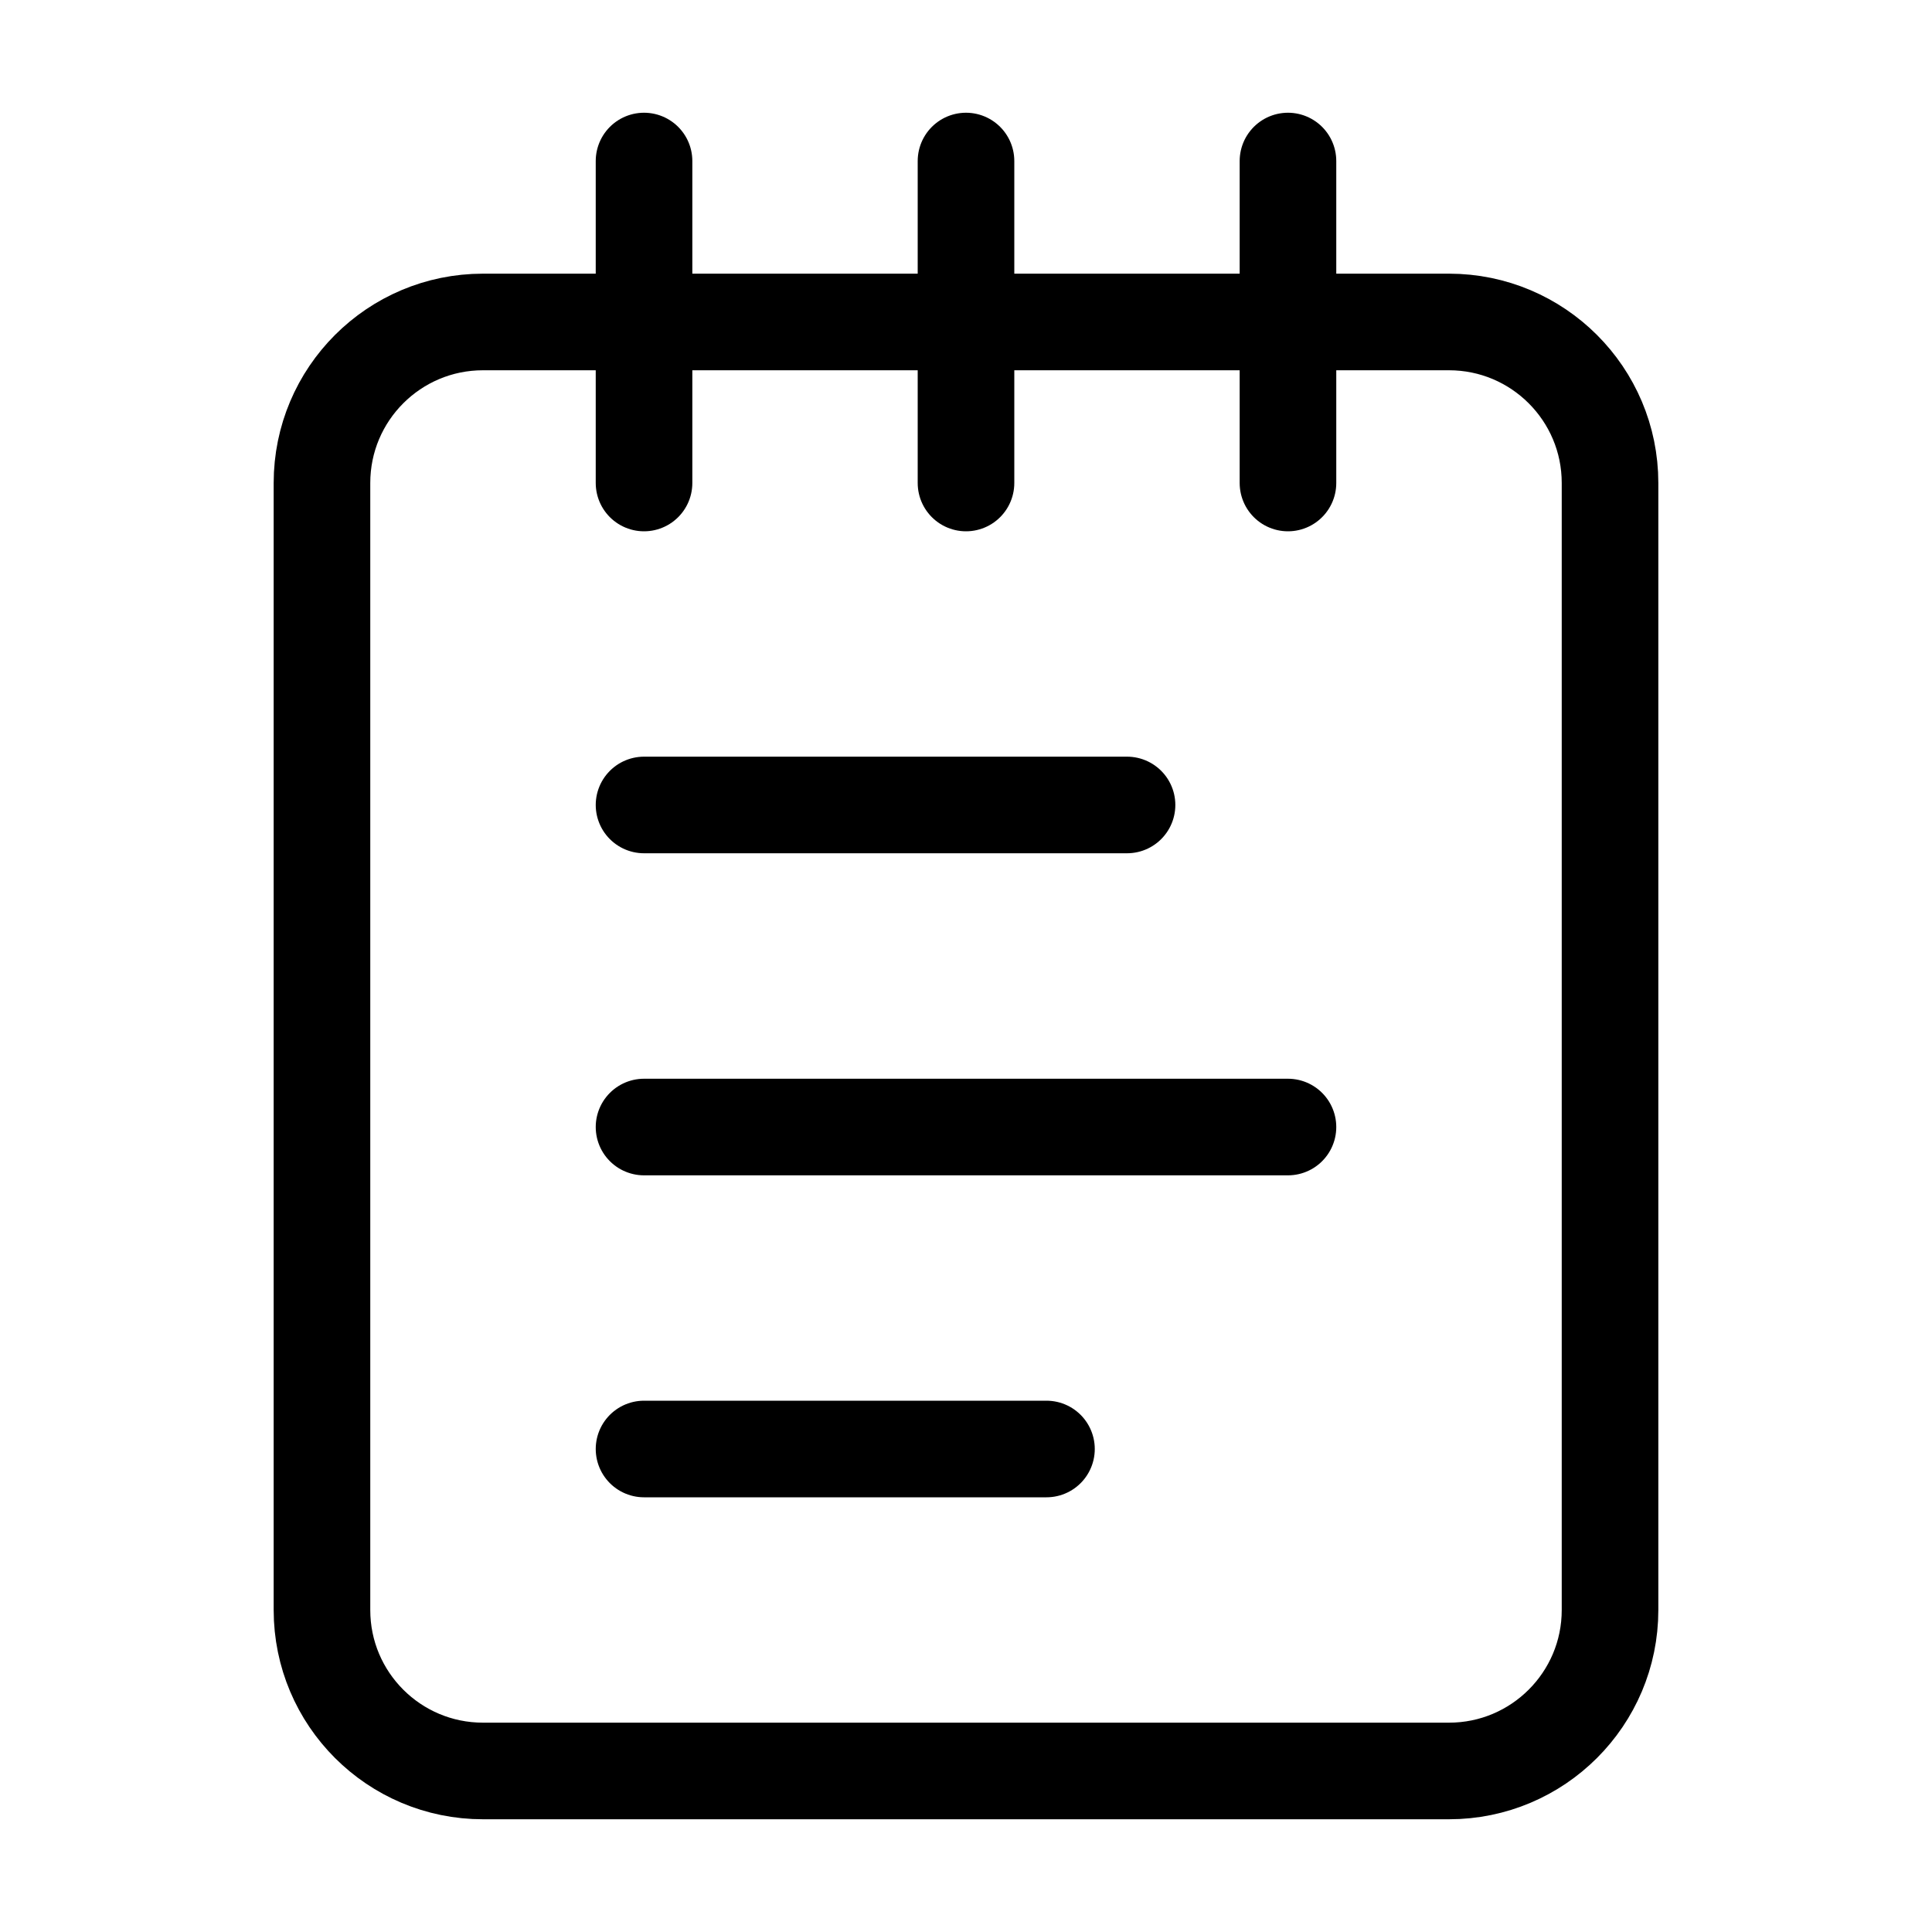
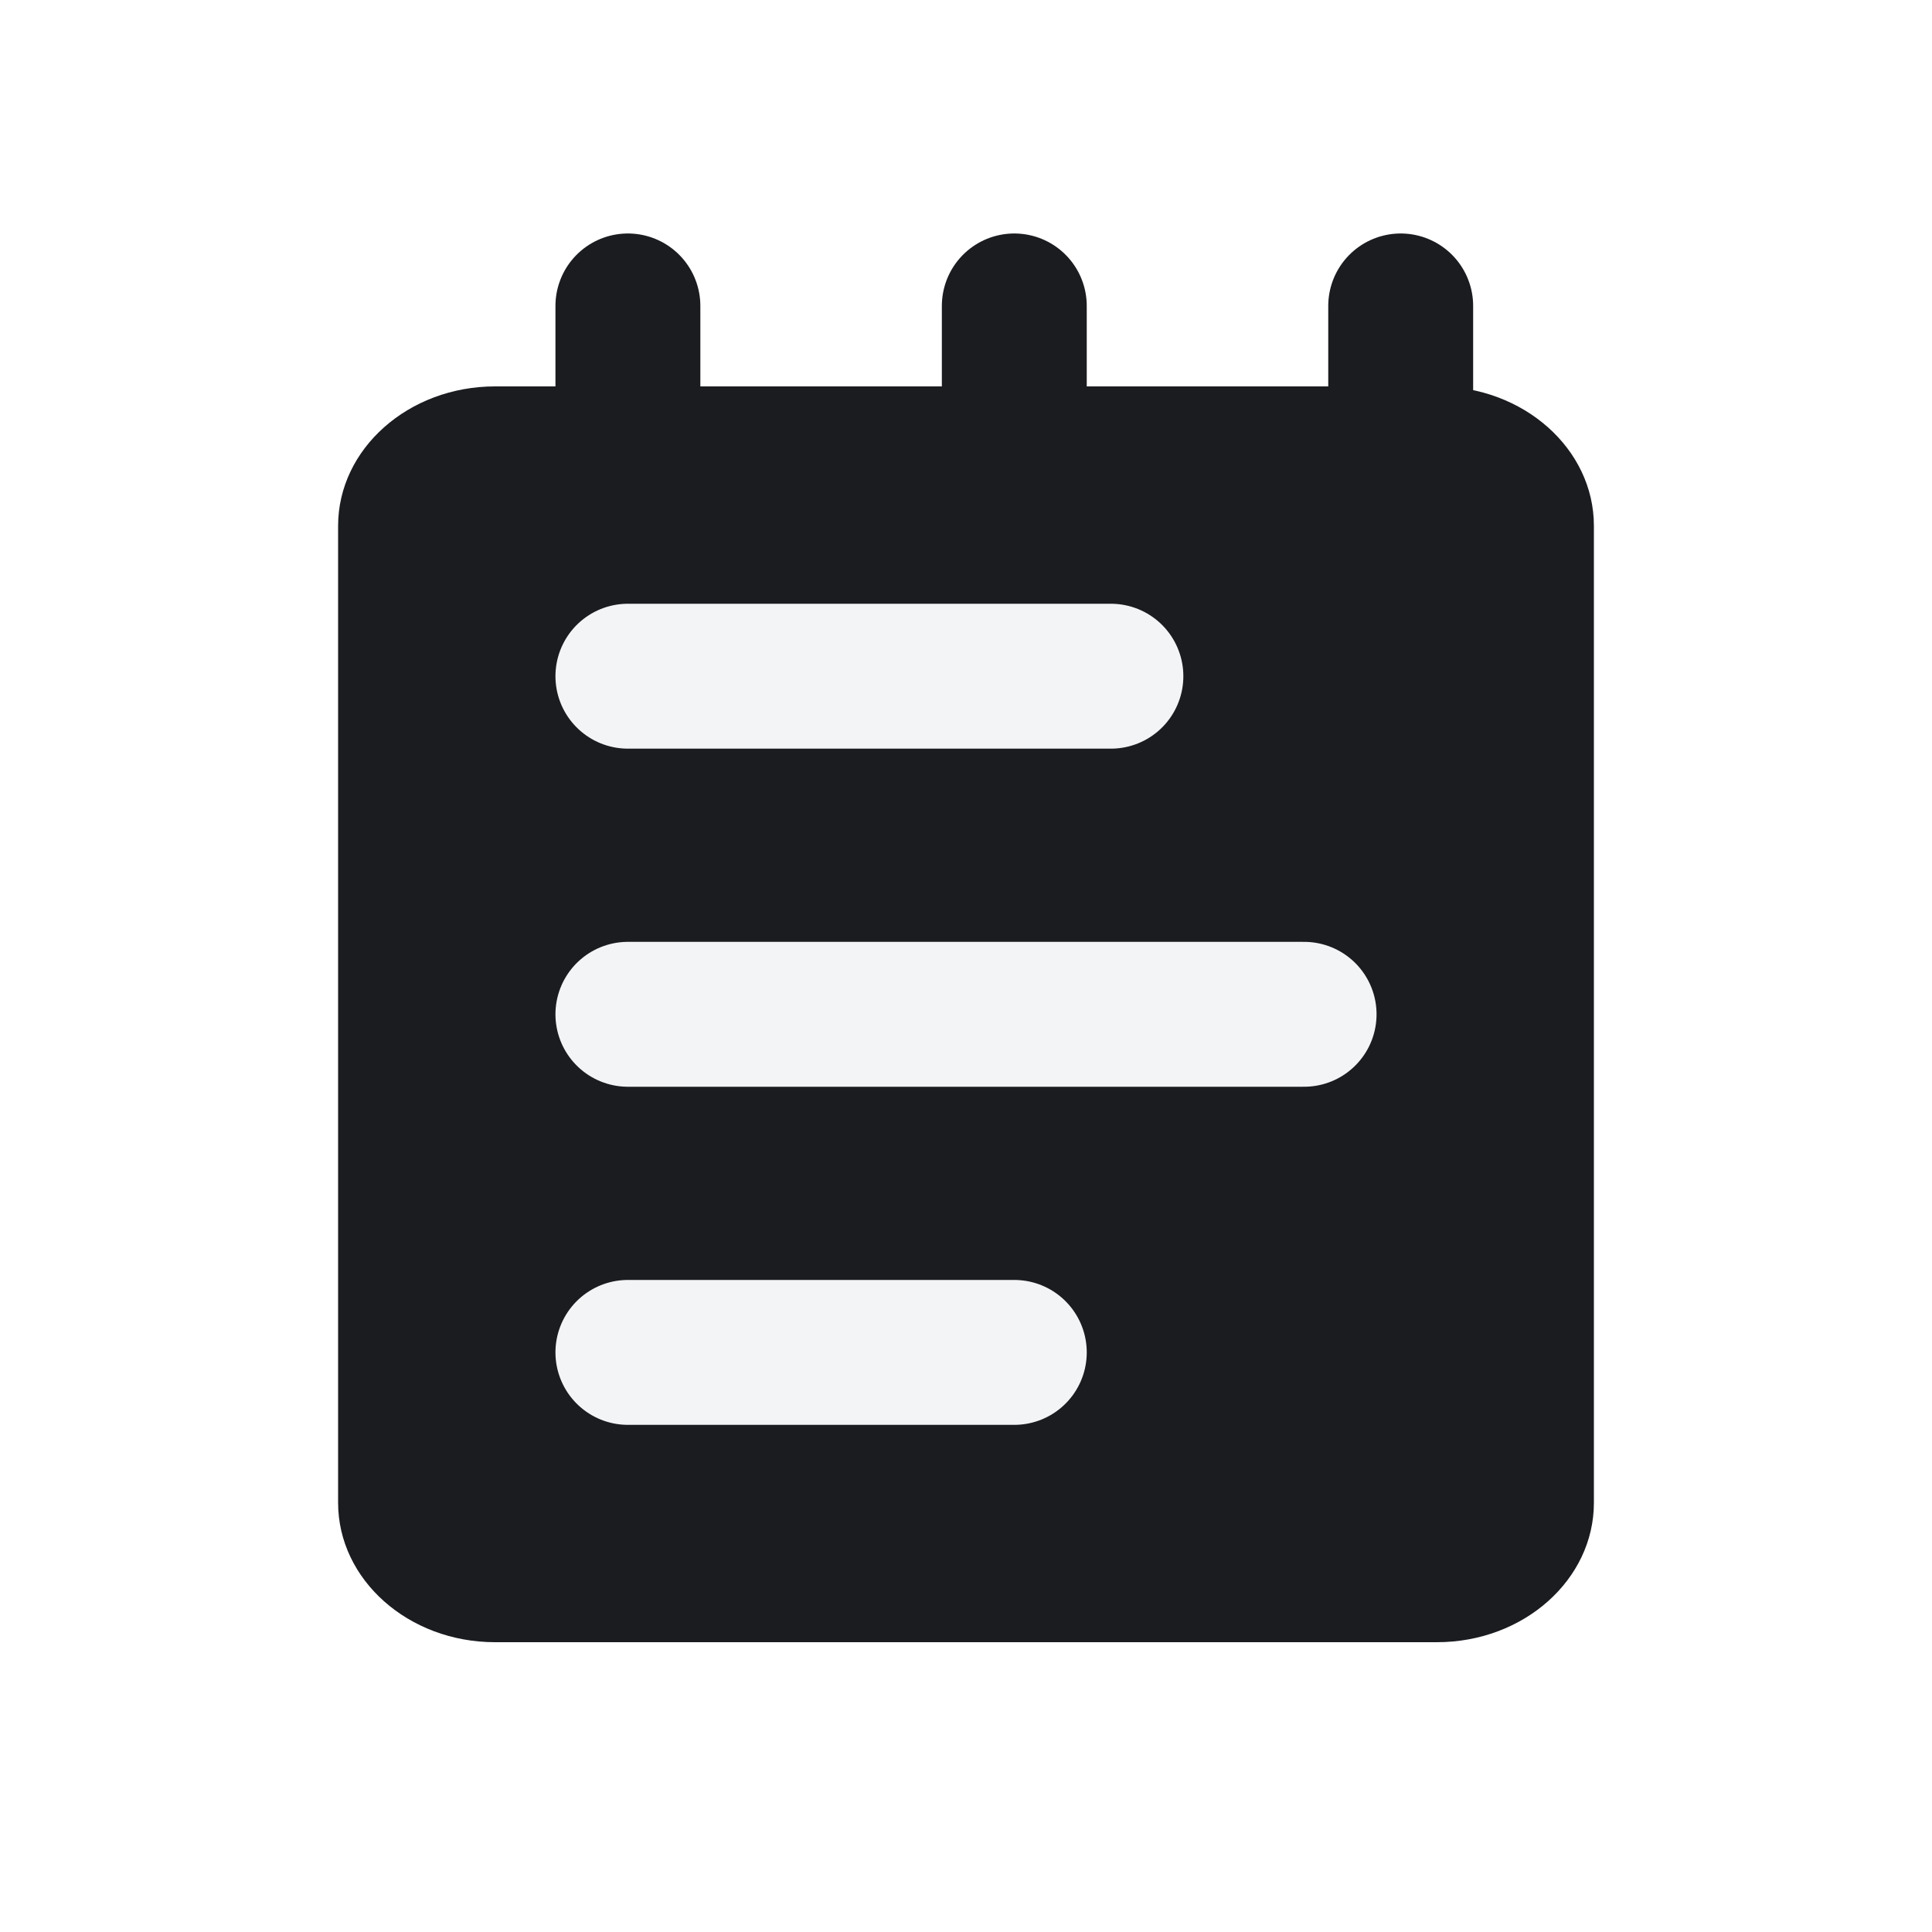
<svg xmlns="http://www.w3.org/2000/svg" width="20" height="20" viewBox="0 0 20 20" fill="none">
-   <path d="M6.667 1.667V5" stroke="currentColor" stroke-linecap="round" stroke-linejoin="round" />
-   <path d="M10 1.667V5" stroke="currentColor" stroke-linecap="round" stroke-linejoin="round" />
-   <path d="M13.333 1.667V5" stroke="currentColor" stroke-linecap="round" stroke-linejoin="round" />
-   <path d="M15 3.333H5C4.079 3.333 3.333 4.079 3.333 5V16.667C3.333 17.587 4.079 18.333 5 18.333H15C15.92 18.333 16.667 17.587 16.667 16.667V5C16.667 4.079 15.92 3.333 15 3.333Z" stroke="currentColor" stroke-linecap="round" stroke-linejoin="round" />
-   <path d="M6.667 8.333H11.667" stroke="currentColor" stroke-linecap="round" stroke-linejoin="round" />
-   <path d="M6.667 11.667H13.333" stroke="currentColor" stroke-linecap="round" stroke-linejoin="round" />
-   <path d="M6.667 15H10.833" stroke="currentColor" stroke-linecap="round" stroke-linejoin="round" />
+   <path d="M6.5 3.167V6.167" stroke="#1A1C20" stroke-width="1.5" stroke-linecap="round" stroke-linejoin="round" />
+   <path d="M10.5 3.167V6.167" stroke="#1A1C20" stroke-width="1.5" stroke-linecap="round" stroke-linejoin="round" />
+   <path d="M14.5 3.167V6.167" stroke="#1A1C20" stroke-width="1.5" stroke-linecap="round" stroke-linejoin="round" />
+   <path d="M14.875 4H5.125C4.228 4 3.5 4.647 3.5 5.444V15.556C3.5 16.353 4.228 17 5.125 17H14.875C15.773 17 16.5 16.353 16.5 15.556V5.444C16.5 4.647 15.773 4 14.875 4Z" fill="#1A1C20" />
+   <path d="M6.5 7H11.5" stroke="#F3F4F5" stroke-width="1.5" stroke-linecap="round" stroke-linejoin="round" />
+   <path d="M6.5 10.5H13.5" stroke="#F3F4F5" stroke-width="1.5" stroke-linecap="round" stroke-linejoin="round" />
+   <path d="M6.5 14H10.5" stroke="#F3F4F5" stroke-width="1.5" stroke-linecap="round" stroke-linejoin="round" />
</svg>
